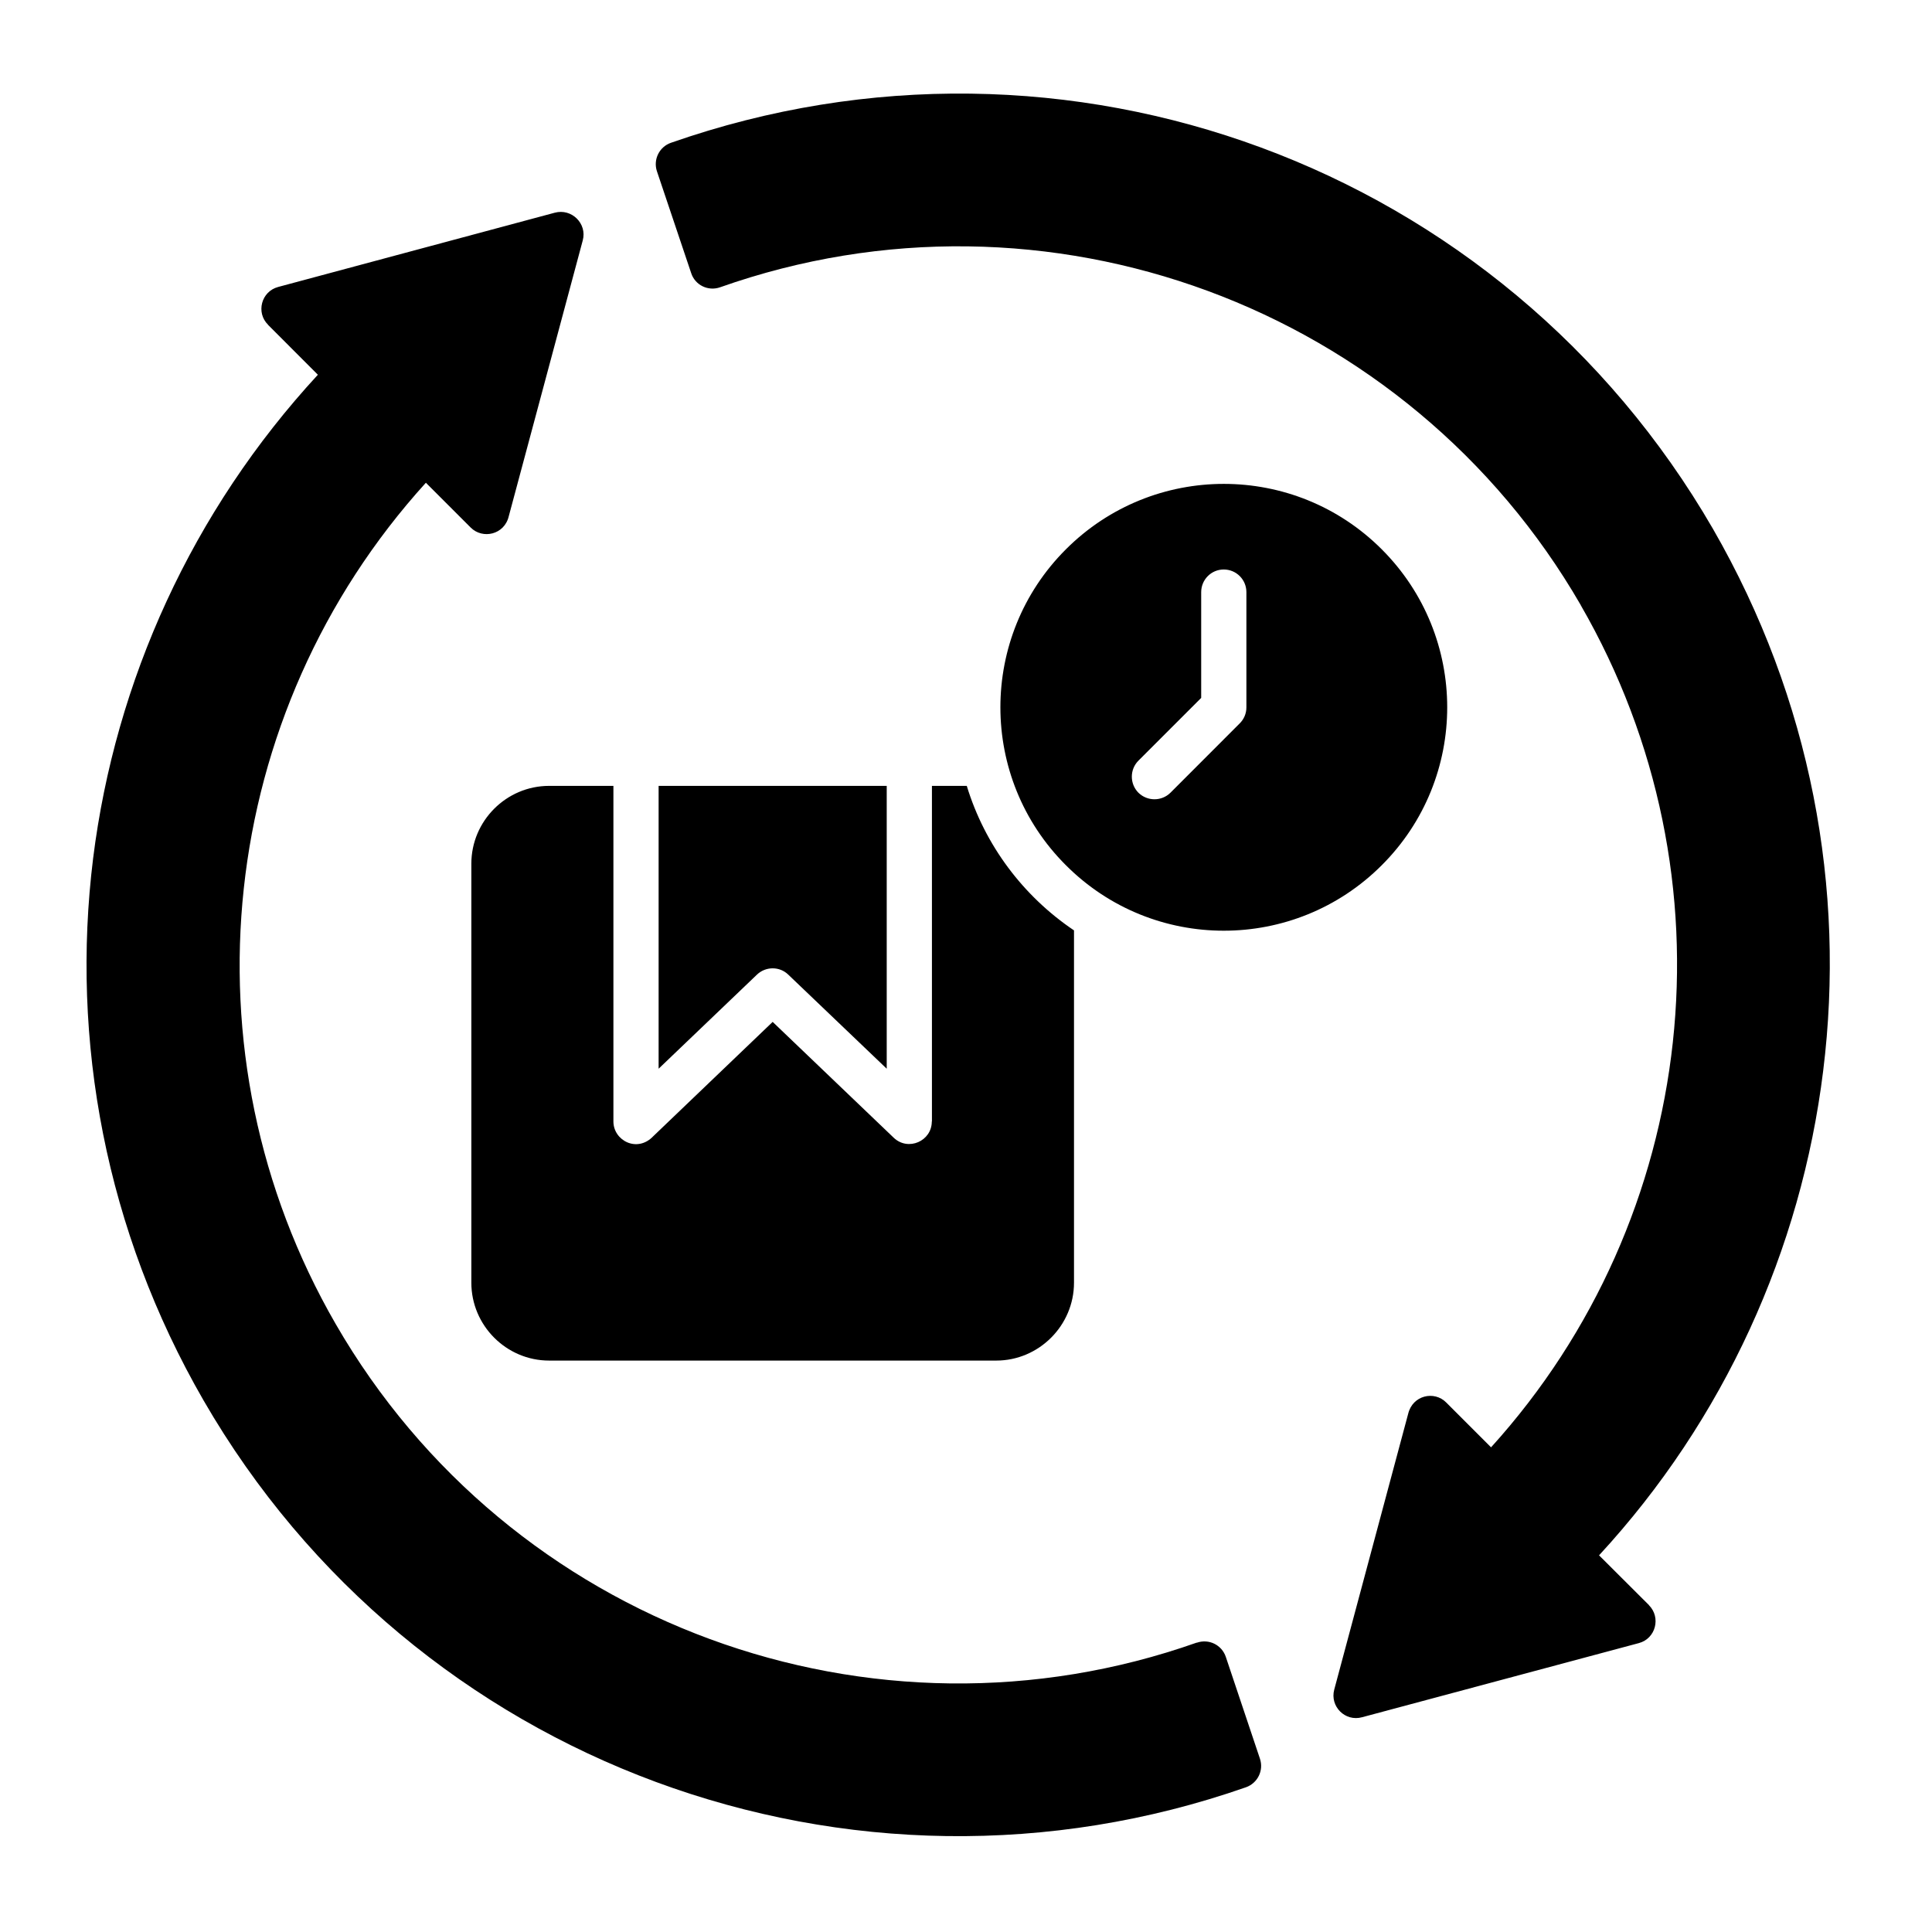
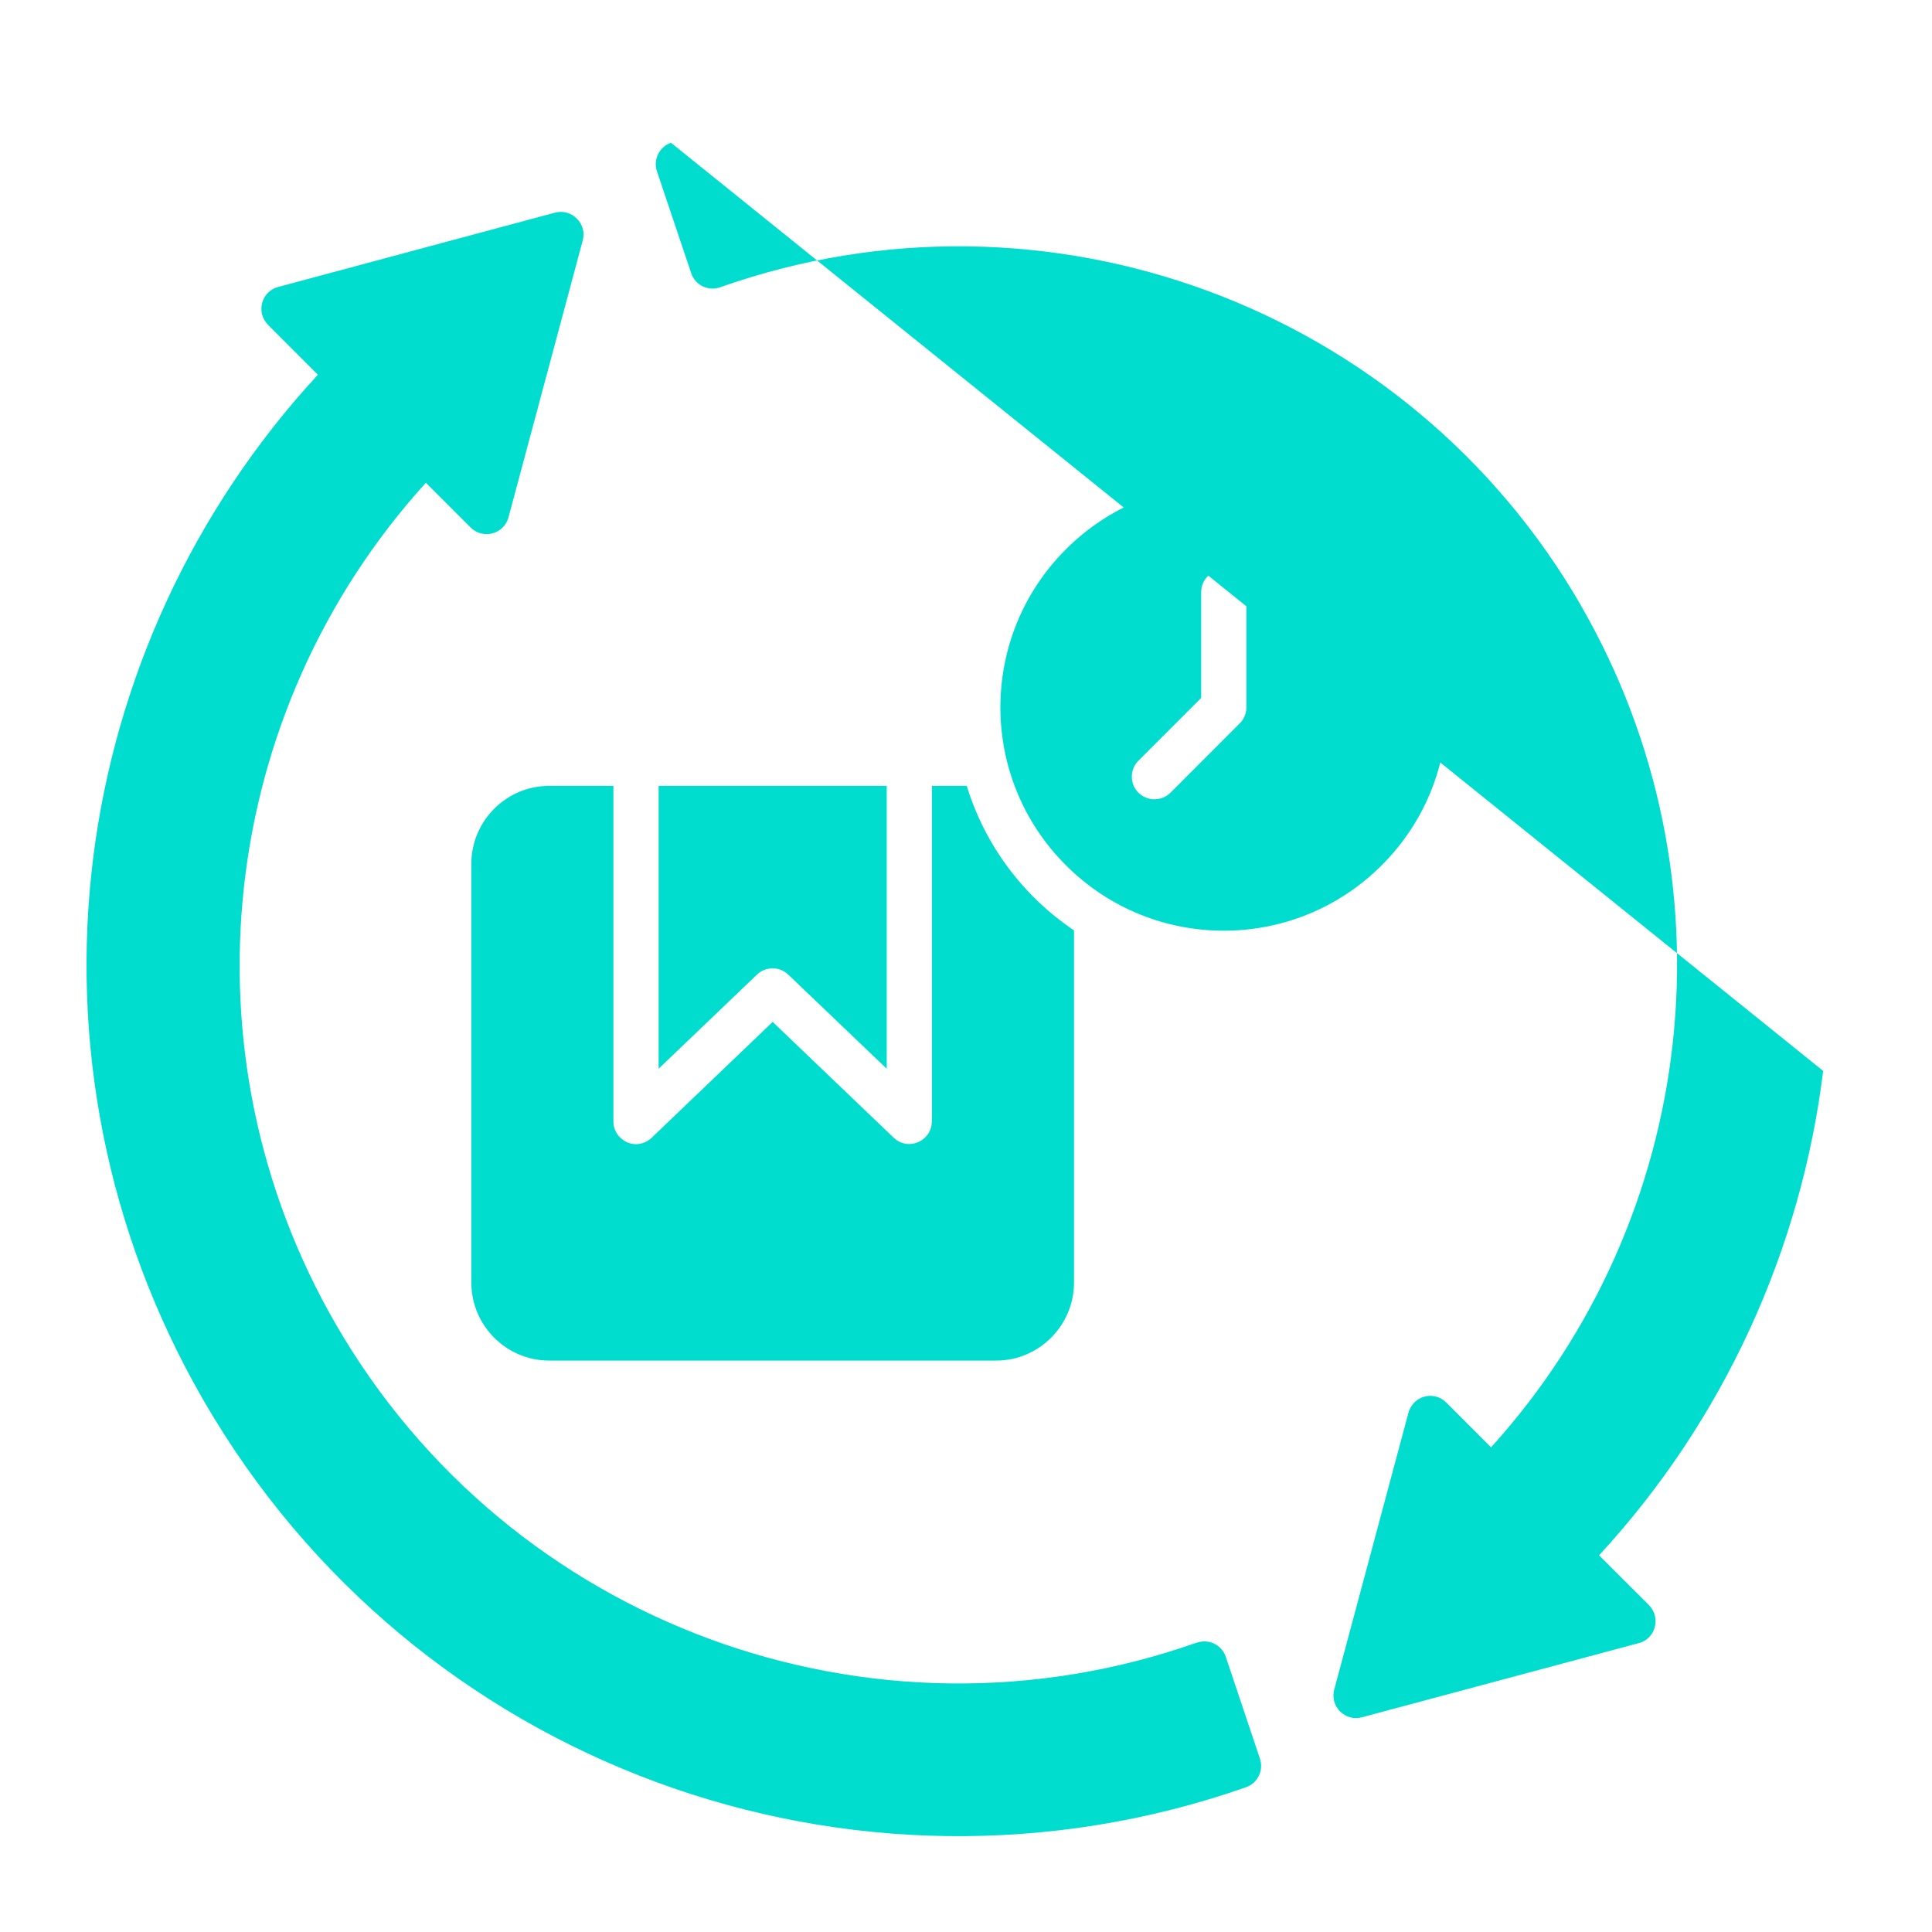
<svg xmlns="http://www.w3.org/2000/svg" width="30" height="30" viewBox="0 0 30 30" fill="none">
-   <path d="M10.227 12.203V16.595L11.755 15.133C11.891 15.004 12.106 15.004 12.239 15.133L13.769 16.595V12.203H10.227ZM16.551 13.435C17.904 14.791 20.101 14.791 21.456 13.435C22.811 12.082 22.811 9.885 21.456 8.53C20.102 7.175 17.905 7.175 16.551 8.53C15.195 9.884 15.195 12.082 16.551 13.435ZM16.677 14.447C15.888 13.915 15.293 13.125 15.012 12.203H14.471V17.414H14.469C14.469 17.72 14.101 17.88 13.878 17.667L11.998 15.868L10.145 17.642C9.896 17.906 9.525 17.712 9.525 17.414V12.203H8.527C7.862 12.203 7.319 12.747 7.319 13.412V19.918C7.319 20.582 7.862 21.127 8.527 21.127H15.47C16.132 21.127 16.677 20.582 16.677 19.918V14.447H16.677ZM18.652 9.195C18.652 9 18.809 8.843 19.002 8.843C19.197 8.843 19.354 9 19.354 9.195V10.984C19.354 11.082 19.314 11.171 19.248 11.235L18.175 12.309C18.038 12.445 17.815 12.445 17.677 12.309C17.541 12.171 17.541 11.949 17.677 11.812L18.652 10.837V9.195H18.652ZM1.446 13.328C1.79 10.575 2.981 7.938 4.936 5.819L4.16 5.042H4.162C3.972 4.855 4.056 4.526 4.319 4.456L8.614 3.303C8.878 3.232 9.119 3.473 9.049 3.733L7.9 8.017C7.832 8.304 7.494 8.377 7.309 8.192L6.613 7.496C3.364 11.078 2.789 16.363 5.212 20.558C7.911 25.234 13.555 27.283 18.584 25.506V25.508C18.77 25.443 18.971 25.541 19.034 25.727C19.21 26.254 19.387 26.782 19.564 27.308C19.626 27.491 19.529 27.687 19.349 27.752C13.236 29.89 6.426 27.4 3.16 21.744C1.637 19.104 1.096 16.154 1.446 13.328ZM28.31 16.629C27.968 19.403 26.77 22.049 24.83 24.151L25.606 24.925V24.927C25.793 25.115 25.711 25.444 25.448 25.514L21.151 26.665C20.887 26.738 20.648 26.497 20.718 26.236L21.866 21.953C21.935 21.665 22.271 21.59 22.457 21.778L23.153 22.474C26.38 18.913 26.988 13.628 24.546 9.398V9.396C23.209 7.081 21.131 5.394 18.751 4.516C16.383 3.643 13.715 3.566 11.181 4.461C10.996 4.526 10.794 4.428 10.733 4.242C10.555 3.715 10.377 3.187 10.201 2.66C10.14 2.478 10.237 2.28 10.419 2.217C16.548 0.072 23.329 2.561 26.598 8.211C28.127 10.863 28.66 13.812 28.31 16.629Z" fill="black" />
+   <path d="M10.227 12.203V16.595L11.755 15.133C11.891 15.004 12.106 15.004 12.239 15.133L13.769 16.595V12.203H10.227ZM16.551 13.435C17.904 14.791 20.101 14.791 21.456 13.435C22.811 12.082 22.811 9.885 21.456 8.53C20.102 7.175 17.905 7.175 16.551 8.53C15.195 9.884 15.195 12.082 16.551 13.435ZM16.677 14.447C15.888 13.915 15.293 13.125 15.012 12.203H14.471V17.414H14.469C14.469 17.72 14.101 17.88 13.878 17.667L11.998 15.868L10.145 17.642C9.896 17.906 9.525 17.712 9.525 17.414V12.203H8.527C7.862 12.203 7.319 12.747 7.319 13.412V19.918C7.319 20.582 7.862 21.127 8.527 21.127H15.47C16.132 21.127 16.677 20.582 16.677 19.918V14.447H16.677ZM18.652 9.195C18.652 9 18.809 8.843 19.002 8.843C19.197 8.843 19.354 9 19.354 9.195V10.984C19.354 11.082 19.314 11.171 19.248 11.235L18.175 12.309C18.038 12.445 17.815 12.445 17.677 12.309C17.541 12.171 17.541 11.949 17.677 11.812L18.652 10.837V9.195H18.652ZM1.446 13.328C1.79 10.575 2.981 7.938 4.936 5.819L4.16 5.042H4.162C3.972 4.855 4.056 4.526 4.319 4.456L8.614 3.303C8.878 3.232 9.119 3.473 9.049 3.733L7.9 8.017C7.832 8.304 7.494 8.377 7.309 8.192L6.613 7.496C3.364 11.078 2.789 16.363 5.212 20.558C7.911 25.234 13.555 27.283 18.584 25.506V25.508C18.77 25.443 18.971 25.541 19.034 25.727C19.21 26.254 19.387 26.782 19.564 27.308C19.626 27.491 19.529 27.687 19.349 27.752C13.236 29.89 6.426 27.4 3.16 21.744C1.637 19.104 1.096 16.154 1.446 13.328ZM28.31 16.629C27.968 19.403 26.77 22.049 24.83 24.151L25.606 24.925V24.927C25.793 25.115 25.711 25.444 25.448 25.514L21.151 26.665C20.887 26.738 20.648 26.497 20.718 26.236L21.866 21.953C21.935 21.665 22.271 21.59 22.457 21.778L23.153 22.474C26.38 18.913 26.988 13.628 24.546 9.398V9.396C23.209 7.081 21.131 5.394 18.751 4.516C16.383 3.643 13.715 3.566 11.181 4.461C10.996 4.526 10.794 4.428 10.733 4.242C10.555 3.715 10.377 3.187 10.201 2.66C10.14 2.478 10.237 2.28 10.419 2.217C16.548 0.072 23.329 2.561 L26.598 8.211C28.127 10.863 28.66 13.812 28.31 16.629Z" fill="#00DDCF" />
</svg>
